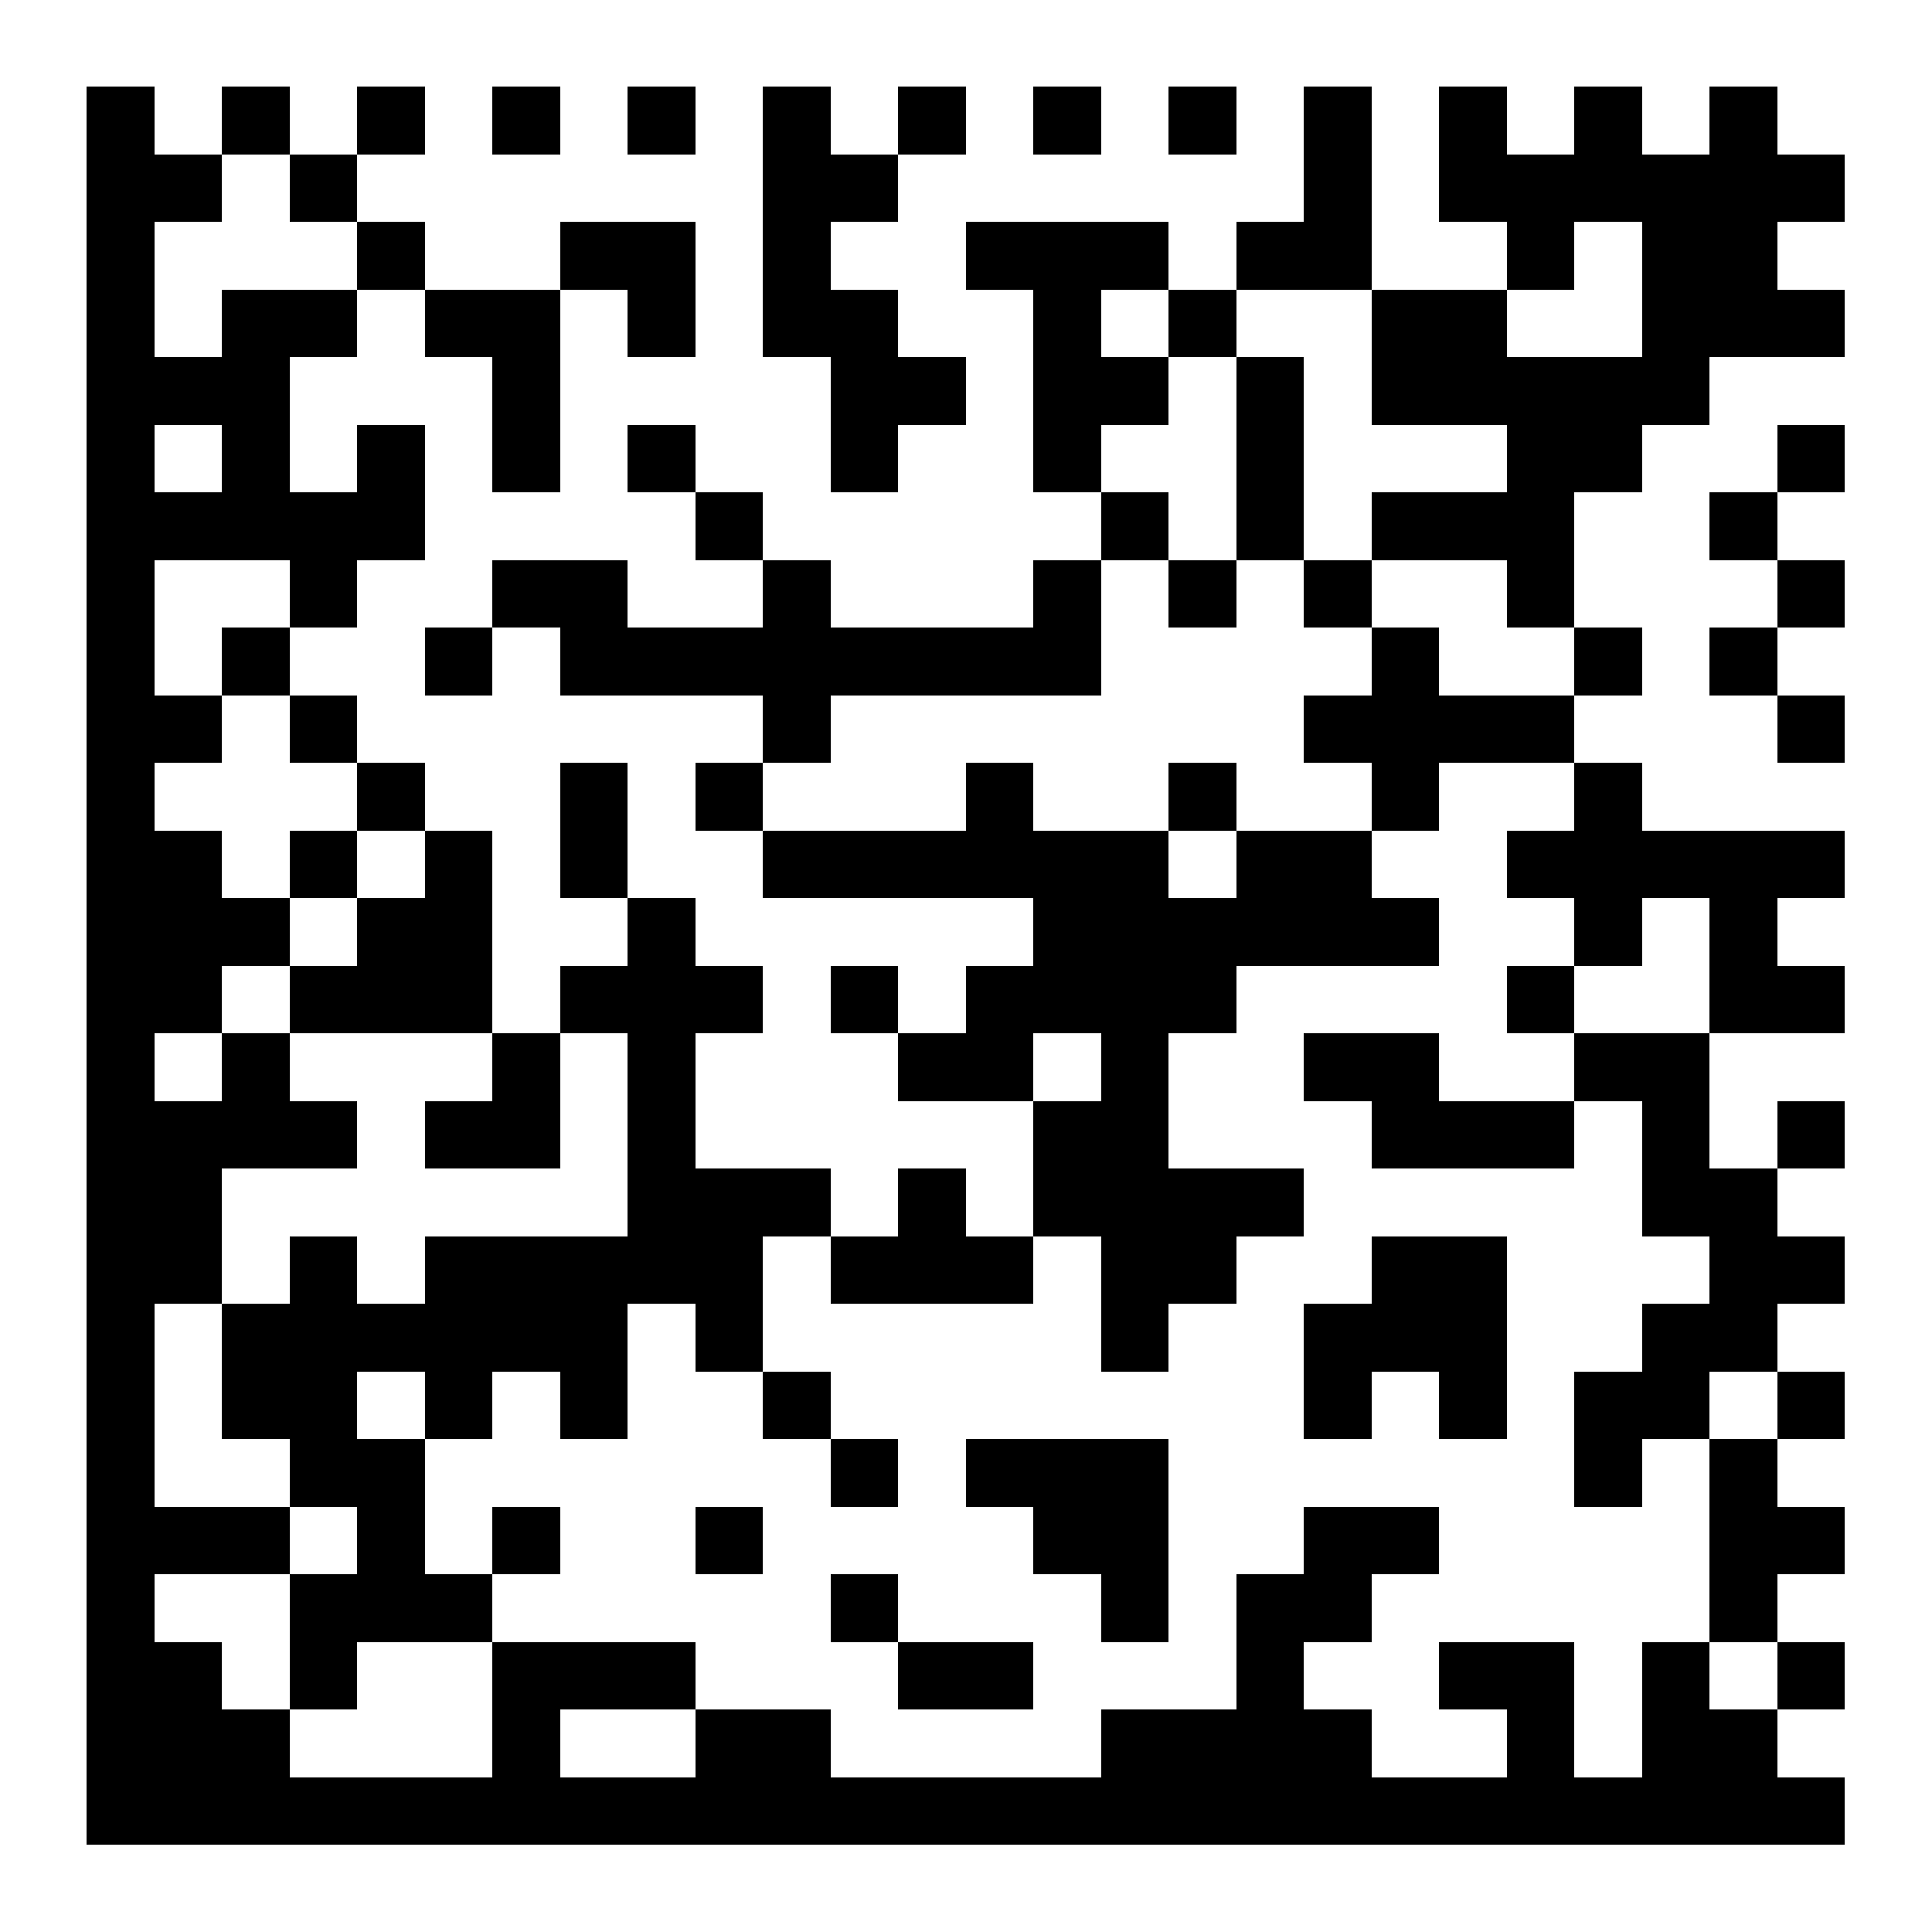
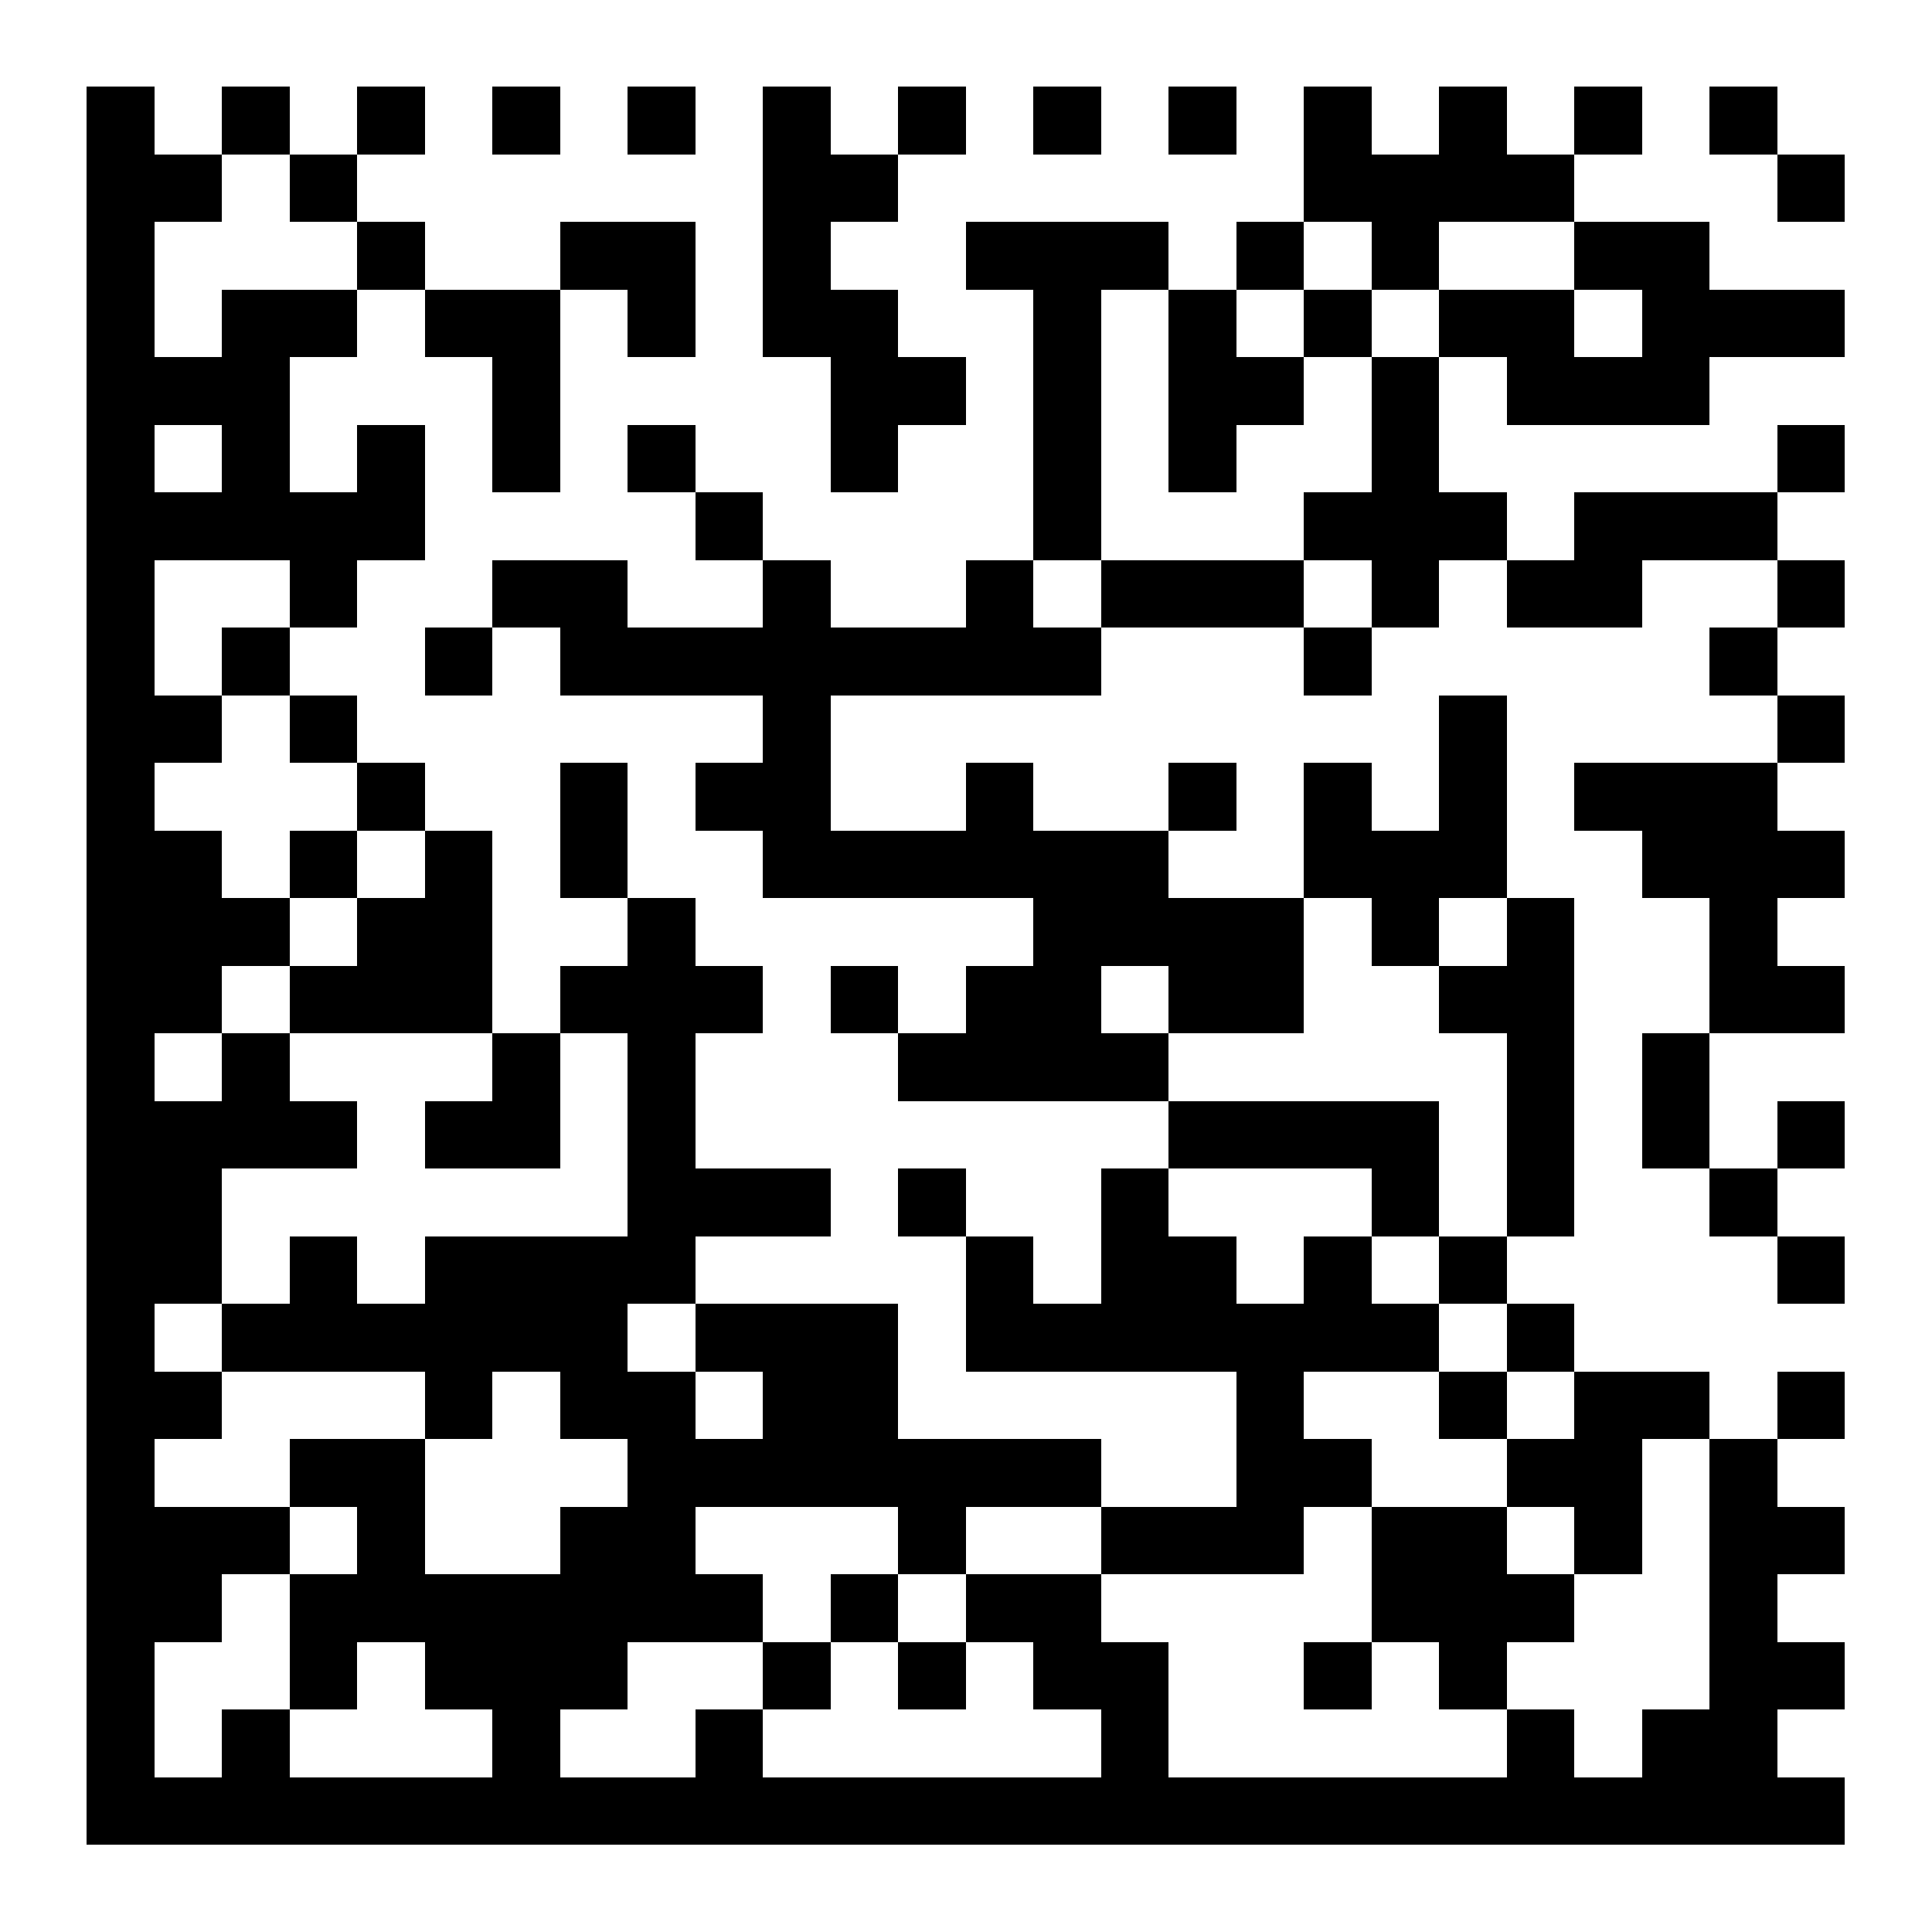
<svg xmlns="http://www.w3.org/2000/svg" version="1.2" baseProfile="tiny" shape-rendering="crispEdges" viewBox="0 0 200 200" viewport-fill="rgb(255,255,255)" viewport-fill-opacity="1" fill="rgb(0,0,0)" fill-opacity="1" style="background-color:rgb(255,255,255);background-color:rgba(255, 255, 255, 1);">
  <rect x="9" y="9" width="7" height="182" />
  <rect x="16" y="16" width="7" height="7" />
  <rect x="16" y="37" width="14" height="7" />
  <rect x="16" y="51" width="28" height="7" />
  <rect x="16" y="72" width="7" height="7" />
  <rect x="16" y="86" width="7" height="21" />
  <rect x="16" y="114" width="7" height="21" />
-   <rect x="16" y="156" width="14" height="7" />
-   <rect x="16" y="170" width="7" height="21" />
+   <rect x="16" y="142" width="7" height="7" />
+   <rect x="16" y="156" width="7" height="14" />
+   <rect x="16" y="184" width="175" height="7" />
  <rect x="23" y="9" width="7" height="7" />
  <rect x="23" y="30" width="7" height="28" />
  <rect x="23" y="65" width="7" height="7" />
  <rect x="23" y="93" width="7" height="7" />
  <rect x="23" y="107" width="7" height="14" />
-   <rect x="23" y="135" width="14" height="14" />
+   <rect x="23" y="135" width="42" height="7" />
+   <rect x="23" y="156" width="7" height="7" />
  <rect x="23" y="177" width="7" height="14" />
  <rect x="30" y="16" width="7" height="7" />
  <rect x="30" y="30" width="7" height="7" />
  <rect x="30" y="58" width="7" height="7" />
  <rect x="30" y="72" width="7" height="7" />
  <rect x="30" y="86" width="7" height="7" />
  <rect x="30" y="100" width="21" height="7" />
  <rect x="30" y="114" width="7" height="7" />
-   <rect x="30" y="128" width="7" height="28" />
+   <rect x="30" y="128" width="7" height="14" />
+   <rect x="30" y="149" width="14" height="7" />
  <rect x="30" y="163" width="7" height="14" />
-   <rect x="30" y="184" width="161" height="7" />
  <rect x="37" y="9" width="7" height="7" />
  <rect x="37" y="23" width="7" height="7" />
  <rect x="37" y="44" width="7" height="14" />
  <rect x="37" y="79" width="7" height="7" />
  <rect x="37" y="93" width="14" height="14" />
-   <rect x="37" y="135" width="28" height="7" />
-   <rect x="37" y="149" width="7" height="21" />
+   <rect x="37" y="156" width="7" height="14" />
  <rect x="44" y="30" width="14" height="7" />
  <rect x="44" y="65" width="7" height="7" />
  <rect x="44" y="86" width="7" height="21" />
  <rect x="44" y="114" width="14" height="7" />
  <rect x="44" y="128" width="7" height="21" />
-   <rect x="44" y="163" width="7" height="7" />
+   <rect x="44" y="163" width="21" height="14" />
  <rect x="51" y="9" width="7" height="7" />
  <rect x="51" y="37" width="7" height="14" />
  <rect x="51" y="58" width="14" height="7" />
  <rect x="51" y="107" width="7" height="14" />
  <rect x="51" y="128" width="14" height="14" />
-   <rect x="51" y="156" width="7" height="7" />
-   <rect x="51" y="170" width="7" height="21" />
+   <rect x="51" y="177" width="7" height="14" />
  <rect x="58" y="23" width="14" height="7" />
  <rect x="58" y="65" width="56" height="7" />
  <rect x="58" y="79" width="7" height="14" />
  <rect x="58" y="100" width="21" height="7" />
-   <rect x="58" y="142" width="7" height="7" />
-   <rect x="58" y="170" width="14" height="7" />
+   <rect x="58" y="142" width="14" height="7" />
+   <rect x="58" y="156" width="7" height="21" />
  <rect x="65" y="9" width="7" height="7" />
  <rect x="65" y="30" width="7" height="7" />
  <rect x="65" y="44" width="7" height="7" />
  <rect x="65" y="93" width="7" height="42" />
+   <rect x="65" y="149" width="7" height="21" />
  <rect x="72" y="51" width="7" height="7" />
-   <rect x="72" y="79" width="7" height="7" />
-   <rect x="72" y="121" width="7" height="21" />
-   <rect x="72" y="156" width="7" height="7" />
-   <rect x="72" y="177" width="14" height="14" />
+   <rect x="72" y="79" width="14" height="7" />
+   <rect x="72" y="121" width="14" height="7" />
+   <rect x="72" y="135" width="21" height="7" />
+   <rect x="72" y="149" width="42" height="7" />
+   <rect x="72" y="163" width="7" height="7" />
+   <rect x="72" y="177" width="7" height="14" />
  <rect x="79" y="9" width="7" height="28" />
-   <rect x="79" y="58" width="7" height="21" />
-   <rect x="79" y="86" width="42" height="7" />
-   <rect x="79" y="121" width="7" height="7" />
-   <rect x="79" y="142" width="7" height="7" />
+   <rect x="79" y="58" width="7" height="35" />
+   <rect x="79" y="142" width="14" height="14" />
+   <rect x="79" y="170" width="7" height="7" />
  <rect x="86" y="16" width="7" height="7" />
  <rect x="86" y="30" width="7" height="21" />
+   <rect x="86" y="86" width="35" height="7" />
  <rect x="86" y="100" width="7" height="7" />
-   <rect x="86" y="128" width="21" height="7" />
-   <rect x="86" y="149" width="7" height="7" />
  <rect x="86" y="163" width="7" height="7" />
  <rect x="93" y="9" width="7" height="7" />
  <rect x="93" y="37" width="7" height="7" />
-   <rect x="93" y="107" width="14" height="7" />
-   <rect x="93" y="121" width="7" height="14" />
-   <rect x="93" y="170" width="14" height="7" />
+   <rect x="93" y="107" width="28" height="7" />
+   <rect x="93" y="121" width="7" height="7" />
+   <rect x="93" y="156" width="7" height="7" />
+   <rect x="93" y="170" width="7" height="7" />
  <rect x="100" y="23" width="21" height="7" />
+   <rect x="100" y="58" width="7" height="14" />
  <rect x="100" y="79" width="7" height="14" />
-   <rect x="100" y="100" width="7" height="14" />
-   <rect x="100" y="149" width="21" height="7" />
+   <rect x="100" y="100" width="14" height="14" />
+   <rect x="100" y="128" width="7" height="14" />
+   <rect x="100" y="163" width="14" height="7" />
  <rect x="107" y="9" width="7" height="7" />
-   <rect x="107" y="30" width="7" height="21" />
-   <rect x="107" y="58" width="7" height="14" />
-   <rect x="107" y="93" width="21" height="14" />
-   <rect x="107" y="114" width="14" height="14" />
-   <rect x="107" y="156" width="14" height="7" />
-   <rect x="114" y="37" width="7" height="7" />
-   <rect x="114" y="51" width="7" height="7" />
-   <rect x="114" y="107" width="7" height="35" />
-   <rect x="114" y="163" width="7" height="7" />
-   <rect x="114" y="177" width="28" height="14" />
+   <rect x="107" y="30" width="7" height="28" />
+   <rect x="107" y="93" width="7" height="21" />
+   <rect x="107" y="135" width="42" height="7" />
+   <rect x="107" y="170" width="14" height="7" />
+   <rect x="114" y="58" width="21" height="7" />
+   <rect x="114" y="93" width="21" height="7" />
+   <rect x="114" y="121" width="7" height="21" />
+   <rect x="114" y="156" width="21" height="7" />
+   <rect x="114" y="177" width="7" height="14" />
  <rect x="121" y="9" width="7" height="7" />
-   <rect x="121" y="30" width="7" height="7" />
-   <rect x="121" y="58" width="7" height="7" />
+   <rect x="121" y="30" width="7" height="21" />
  <rect x="121" y="79" width="7" height="7" />
-   <rect x="121" y="121" width="7" height="14" />
-   <rect x="128" y="23" width="14" height="7" />
-   <rect x="128" y="37" width="7" height="21" />
-   <rect x="128" y="86" width="14" height="14" />
-   <rect x="128" y="121" width="7" height="7" />
-   <rect x="128" y="163" width="7" height="28" />
-   <rect x="135" y="9" width="7" height="21" />
-   <rect x="135" y="58" width="7" height="7" />
-   <rect x="135" y="72" width="28" height="7" />
-   <rect x="135" y="107" width="14" height="7" />
-   <rect x="135" y="135" width="7" height="14" />
-   <rect x="135" y="156" width="7" height="14" />
-   <rect x="142" y="30" width="14" height="14" />
-   <rect x="142" y="51" width="21" height="7" />
-   <rect x="142" y="65" width="7" height="21" />
-   <rect x="142" y="93" width="7" height="7" />
-   <rect x="142" y="114" width="21" height="7" />
-   <rect x="142" y="128" width="14" height="14" />
-   <rect x="142" y="156" width="7" height="7" />
+   <rect x="121" y="100" width="14" height="7" />
+   <rect x="121" y="114" width="28" height="7" />
+   <rect x="121" y="128" width="7" height="14" />
+   <rect x="128" y="23" width="7" height="7" />
+   <rect x="128" y="37" width="7" height="7" />
+   <rect x="128" y="142" width="7" height="21" />
+   <rect x="135" y="9" width="7" height="14" />
+   <rect x="135" y="30" width="7" height="7" />
+   <rect x="135" y="51" width="21" height="7" />
+   <rect x="135" y="65" width="7" height="7" />
+   <rect x="135" y="79" width="7" height="14" />
+   <rect x="135" y="128" width="7" height="14" />
+   <rect x="135" y="149" width="7" height="7" />
+   <rect x="135" y="170" width="7" height="7" />
+   <rect x="142" y="16" width="7" height="14" />
+   <rect x="142" y="37" width="7" height="28" />
+   <rect x="142" y="86" width="7" height="14" />
+   <rect x="142" y="121" width="7" height="7" />
+   <rect x="142" y="156" width="14" height="14" />
  <rect x="149" y="9" width="7" height="14" />
+   <rect x="149" y="30" width="14" height="7" />
+   <rect x="149" y="72" width="7" height="21" />
+   <rect x="149" y="100" width="14" height="7" />
+   <rect x="149" y="128" width="7" height="7" />
  <rect x="149" y="142" width="7" height="7" />
-   <rect x="149" y="170" width="14" height="7" />
-   <rect x="156" y="16" width="7" height="14" />
-   <rect x="156" y="37" width="7" height="28" />
-   <rect x="156" y="86" width="35" height="7" />
-   <rect x="156" y="100" width="7" height="7" />
+   <rect x="149" y="170" width="7" height="7" />
+   <rect x="156" y="16" width="7" height="7" />
+   <rect x="156" y="37" width="21" height="7" />
+   <rect x="156" y="58" width="14" height="7" />
+   <rect x="156" y="93" width="7" height="35" />
+   <rect x="156" y="135" width="7" height="7" />
+   <rect x="156" y="149" width="14" height="7" />
+   <rect x="156" y="163" width="7" height="7" />
  <rect x="156" y="177" width="7" height="14" />
-   <rect x="163" y="9" width="7" height="14" />
-   <rect x="163" y="37" width="7" height="14" />
-   <rect x="163" y="65" width="7" height="7" />
-   <rect x="163" y="79" width="7" height="21" />
-   <rect x="163" y="107" width="14" height="7" />
-   <rect x="163" y="142" width="7" height="14" />
-   <rect x="170" y="16" width="7" height="28" />
-   <rect x="170" y="114" width="7" height="14" />
-   <rect x="170" y="135" width="7" height="14" />
-   <rect x="170" y="170" width="7" height="21" />
-   <rect x="177" y="9" width="7" height="28" />
-   <rect x="177" y="51" width="7" height="7" />
+   <rect x="163" y="9" width="7" height="7" />
+   <rect x="163" y="23" width="14" height="7" />
+   <rect x="163" y="51" width="7" height="14" />
+   <rect x="163" y="79" width="21" height="7" />
+   <rect x="163" y="142" width="7" height="21" />
+   <rect x="170" y="30" width="7" height="14" />
+   <rect x="170" y="51" width="14" height="7" />
+   <rect x="170" y="86" width="21" height="7" />
+   <rect x="170" y="107" width="7" height="14" />
+   <rect x="170" y="142" width="7" height="7" />
+   <rect x="170" y="177" width="14" height="14" />
+   <rect x="177" y="9" width="7" height="7" />
+   <rect x="177" y="30" width="14" height="7" />
  <rect x="177" y="65" width="7" height="7" />
  <rect x="177" y="93" width="7" height="14" />
-   <rect x="177" y="121" width="7" height="21" />
-   <rect x="177" y="149" width="7" height="21" />
-   <rect x="177" y="177" width="7" height="14" />
+   <rect x="177" y="121" width="7" height="7" />
+   <rect x="177" y="149" width="7" height="42" />
  <rect x="184" y="16" width="7" height="7" />
-   <rect x="184" y="30" width="7" height="7" />
  <rect x="184" y="44" width="7" height="7" />
  <rect x="184" y="58" width="7" height="7" />
  <rect x="184" y="72" width="7" height="7" />
  <rect x="184" y="100" width="7" height="7" />
  <rect x="184" y="114" width="7" height="7" />
  <rect x="184" y="128" width="7" height="7" />
  <rect x="184" y="142" width="7" height="7" />
  <rect x="184" y="156" width="7" height="7" />
  <rect x="184" y="170" width="7" height="7" />
</svg>
